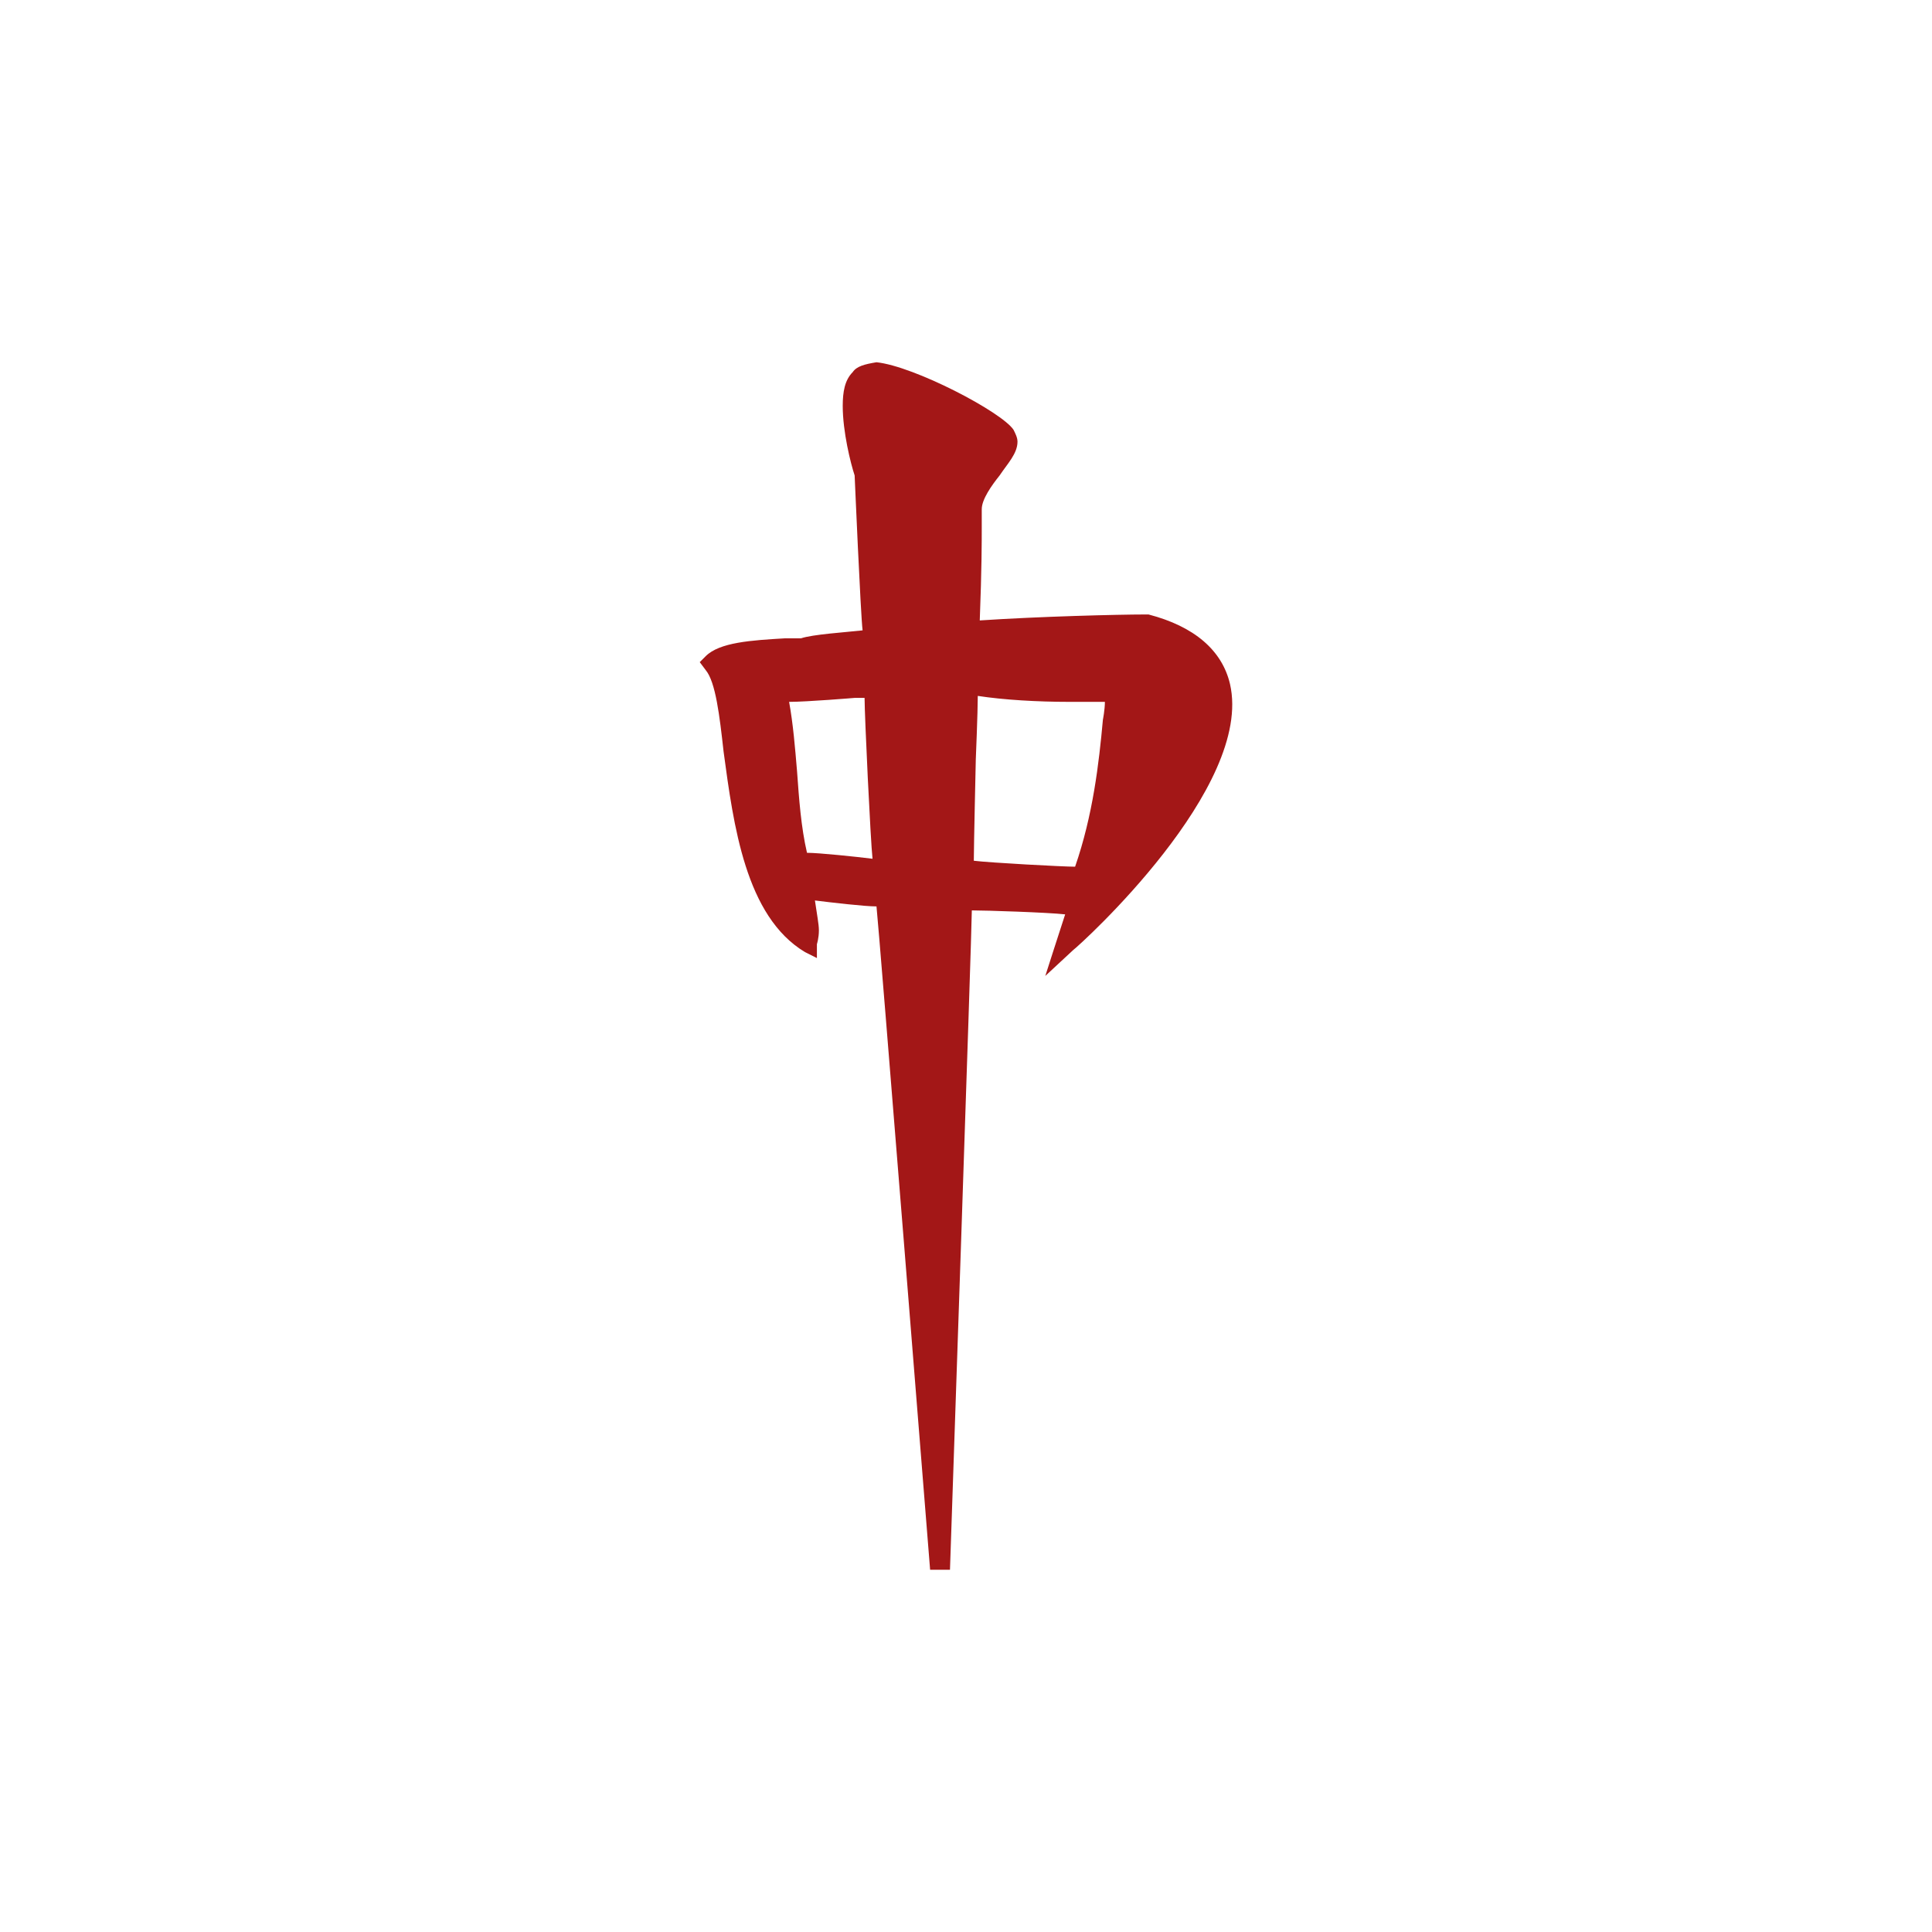
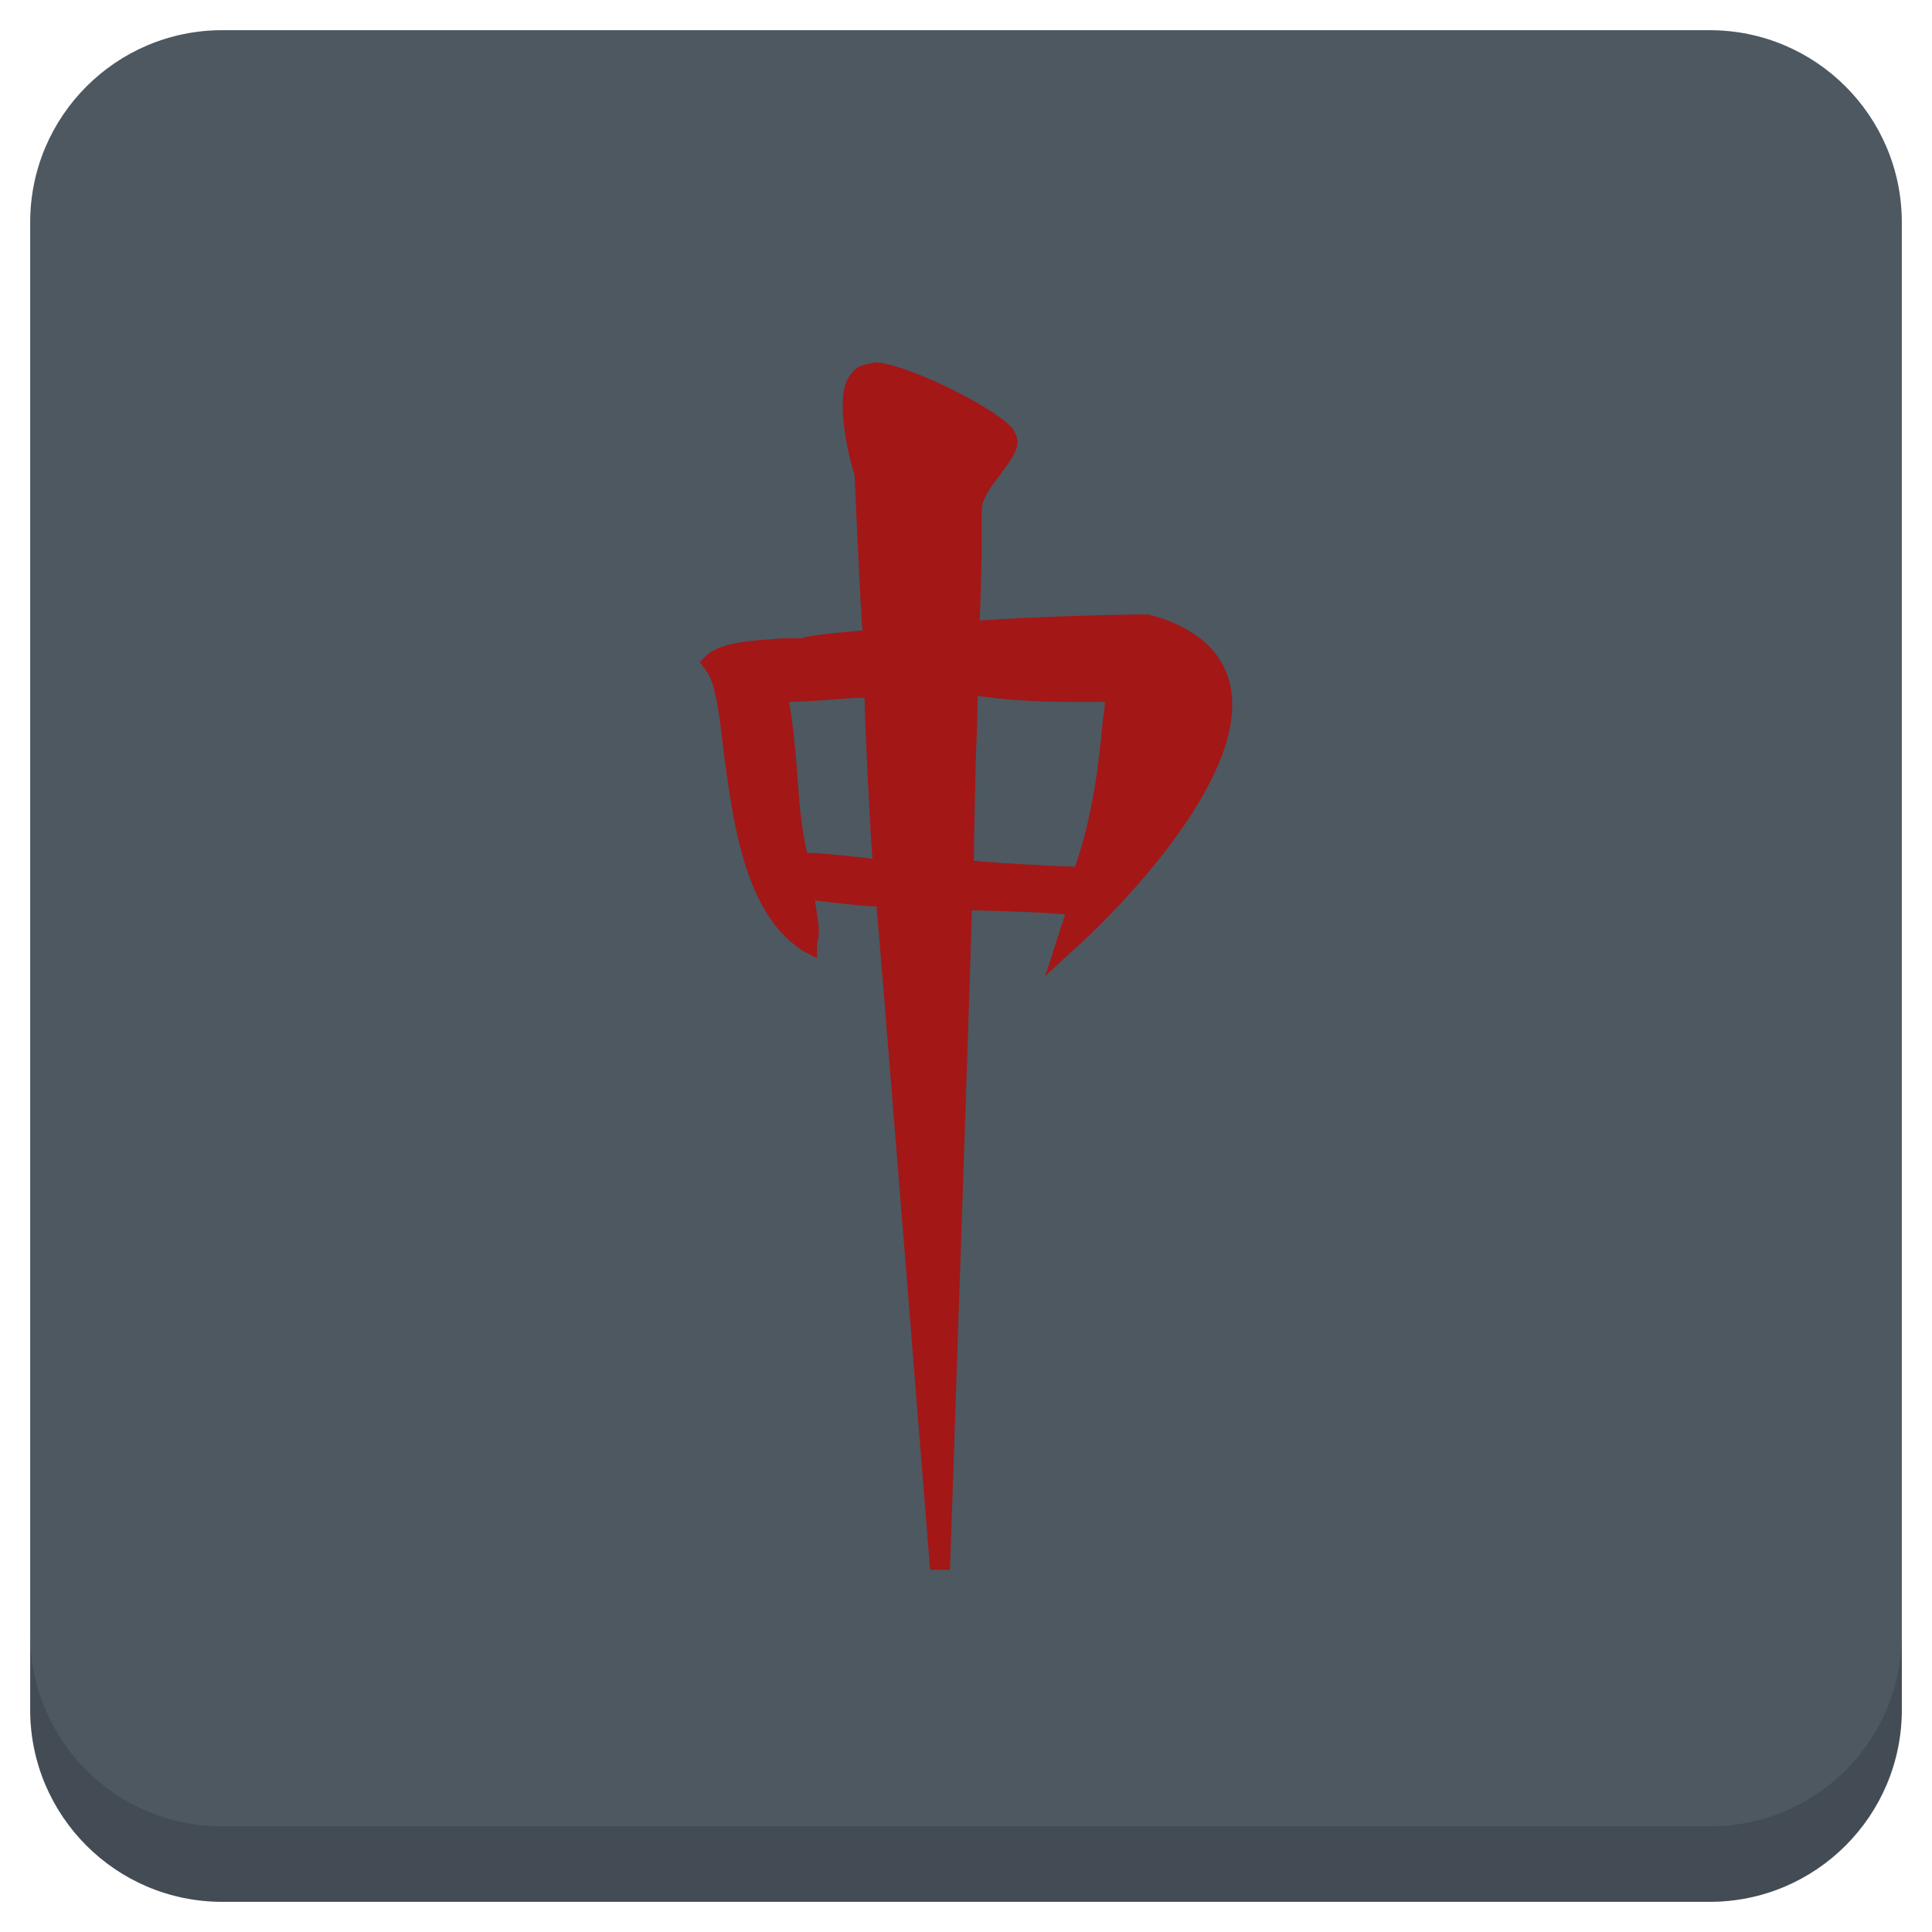
<svg xmlns="http://www.w3.org/2000/svg" xmlns:xlink="http://www.w3.org/1999/xlink" version="1.1" id="Layer_1" x="0px" y="0px" viewBox="0 0 256 256" enable-background="new 0 0 256 256" xml:space="preserve">
  <defs id="defs251">
    <clipPath id="b">
      <use width="100%" overflow="visible" xlink:href="#a" height="100%" id="use5" />
    </clipPath>
    <linearGradient x1="29.337" x2="81.837" y1="75.021" gradientUnits="userSpaceOnUse" y2="44.354" id="c">
      <stop id="stop10" offset="0" stop-opacity=".6" stop-color="#A52714" />
      <stop id="stop12" offset=".66" stop-opacity="0" stop-color="#A52714" />
    </linearGradient>
    <clipPath id="clipPath1232">
      <use width="100%" overflow="visible" xlink:href="#a" height="100%" id="use1230" />
    </clipPath>
    <clipPath id="clipPath1236">
      <use width="100%" overflow="visible" xlink:href="#a" height="100%" id="use1234" />
    </clipPath>
    <linearGradient x1="110.87" x2="52.538" y1="164.5" gradientUnits="userSpaceOnUse" y2="130.33" id="d">
      <stop id="stop23" offset="0" stop-opacity=".4" stop-color="#055524" />
      <stop id="stop25" offset=".33" stop-opacity="0" stop-color="#055524" />
    </linearGradient>
    <clipPath id="clipPath1244">
      <use width="100%" overflow="visible" xlink:href="#a" height="100%" id="use1242" />
    </clipPath>
    <clipPath id="clipPath1248">
      <use width="100%" overflow="visible" xlink:href="#a" height="100%" id="use1246" />
    </clipPath>
    <clipPath id="f">
      <use y="0" x="0" style="overflow:visible" id="use37" height="100%" xlink:href="#e" overflow="visible" width="100%" />
    </clipPath>
    <linearGradient x1="121.86" x2="136.55" y1="49.804" gradientUnits="userSpaceOnUse" y2="114.13" id="g">
      <stop id="stop42" offset="0" stop-opacity=".3" stop-color="#EA6100" />
      <stop id="stop44" offset=".66" stop-opacity="0" stop-color="#EA6100" />
    </linearGradient>
    <clipPath id="clipPath1258">
      <use width="100%" overflow="visible" xlink:href="#a" height="100%" id="use1256" />
    </clipPath>
    <clipPath id="clipPath1269">
      <use width="100%" overflow="visible" xlink:href="#a" height="100%" id="use1267" />
    </clipPath>
    <clipPath id="j">
      <use y="0" x="0" style="overflow:visible" id="use62" height="100%" xlink:href="#i" overflow="visible" width="100%" />
    </clipPath>
    <radialGradient id="l" gradientUnits="userSpaceOnUse" cy="55.948" cx="668.18" gradientTransform="translate(-576)" r="84.078">
      <stop stop-color="#3E2723" stop-opacity=".2" offset="0" id="stop73" />
      <stop stop-color="#3E2723" stop-opacity="0" offset="1" id="stop75" />
    </radialGradient>
    <clipPath id="clipPath1285">
      <use width="100%" overflow="visible" xlink:href="#a" height="100%" id="use1283" />
    </clipPath>
    <clipPath id="clipPath1289">
      <use width="100%" overflow="visible" xlink:href="#a" height="100%" id="use1287" />
    </clipPath>
    <clipPath id="n">
      <use y="0" x="0" style="overflow:visible" id="use83" height="100%" xlink:href="#m" overflow="visible" width="100%" />
    </clipPath>
    <radialGradient id="p" gradientUnits="userSpaceOnUse" cy="48.52" cx="597.88" gradientTransform="translate(-576)" r="78.044">
      <stop stop-color="#3E2723" stop-opacity=".2" offset="0" id="stop94" />
      <stop stop-color="#3E2723" stop-opacity="0" offset="1" id="stop96" />
    </radialGradient>
    <clipPath id="clipPath1305">
      <use width="100%" overflow="visible" xlink:href="#a" height="100%" id="use1303" />
    </clipPath>
    <radialGradient id="q" gradientUnits="userSpaceOnUse" cy="96.138" cx="671.84" gradientTransform="translate(-576)" r="87.87">
      <stop stop-color="#263238" stop-opacity=".2" offset="0" id="stop101" />
      <stop stop-color="#263238" stop-opacity="0" offset="1" id="stop103" />
    </radialGradient>
    <clipPath id="clipPath1312">
      <use width="100%" overflow="visible" xlink:href="#a" height="100%" id="use1310" />
    </clipPath>
    <clipPath id="clipPath1316">
      <use width="100%" overflow="visible" xlink:href="#a" height="100%" id="use1314" />
    </clipPath>
    <clipPath id="clipPath1320">
      <use width="100%" overflow="visible" xlink:href="#a" height="100%" id="use1318" />
    </clipPath>
    <clipPath id="clipPath1324">
      <use width="100%" overflow="visible" xlink:href="#a" height="100%" id="use1322" />
    </clipPath>
    <path d="m 8,184 h 83.77 l 38.88,-38.88 V 116 H 61.36 L 8,24.48 Z" id="e" />
    <path d="m 96,56 34.65,60 -38.88,68 H 184 V 56 Z" id="i" />
    <path d="M 21.97,8 V 48.34 L 61.36,116 96,56 h 88 V 8 Z" id="m" />
    <clipPath id="b-1">
      <use width="100%" overflow="visible" xlink:href="#a" height="100%" id="use5-7" />
    </clipPath>
    <clipPath id="clipPath1232-2">
      <use width="100%" overflow="visible" xlink:href="#a" height="100%" id="use1230-2" />
    </clipPath>
    <clipPath id="clipPath1236-6">
      <use width="100%" overflow="visible" xlink:href="#a" height="100%" id="use1234-1" />
    </clipPath>
    <clipPath id="clipPath1244-1">
      <use width="100%" overflow="visible" xlink:href="#a" height="100%" id="use1242-5" />
    </clipPath>
    <clipPath id="clipPath1248-9">
      <use width="100%" overflow="visible" xlink:href="#a" height="100%" id="use1246-4" />
    </clipPath>
    <clipPath id="f-9">
      <use y="0" x="0" style="overflow:visible" id="use37-0" height="100%" xlink:href="#e-8" overflow="visible" width="100%" />
    </clipPath>
    <clipPath id="clipPath1258-7">
      <use width="100%" overflow="visible" xlink:href="#a" height="100%" id="use1256-7" />
    </clipPath>
    <clipPath id="clipPath1269-1">
      <use width="100%" overflow="visible" xlink:href="#a" height="100%" id="use1267-1" />
    </clipPath>
    <clipPath id="j-5">
      <use y="0" x="0" style="overflow:visible" id="use62-9" height="100%" xlink:href="#i-5" overflow="visible" width="100%" />
    </clipPath>
    <radialGradient id="l-7" gradientUnits="userSpaceOnUse" cy="55.948" cx="668.18" gradientTransform="translate(-576)" r="84.078">
      <stop stop-color="#3E2723" stop-opacity=".2" offset="0" id="stop73-7" />
      <stop stop-color="#3E2723" stop-opacity="0" offset="1" id="stop75-6" />
    </radialGradient>
    <clipPath id="clipPath1285-7">
      <use width="100%" overflow="visible" xlink:href="#a" height="100%" id="use1283-3" />
    </clipPath>
    <clipPath id="clipPath1289-6">
      <use width="100%" overflow="visible" xlink:href="#a" height="100%" id="use1287-5" />
    </clipPath>
    <clipPath id="n-6">
      <use y="0" x="0" style="overflow:visible" id="use83-3" height="100%" xlink:href="#m-6" overflow="visible" width="100%" />
    </clipPath>
    <radialGradient id="p-9" gradientUnits="userSpaceOnUse" cy="48.52" cx="597.88" gradientTransform="translate(-576)" r="78.044">
      <stop stop-color="#3E2723" stop-opacity=".2" offset="0" id="stop94-4" />
      <stop stop-color="#3E2723" stop-opacity="0" offset="1" id="stop96-8" />
    </radialGradient>
    <clipPath id="clipPath1305-1">
      <use width="100%" overflow="visible" xlink:href="#a" height="100%" id="use1303-2" />
    </clipPath>
    <radialGradient id="q-9" gradientUnits="userSpaceOnUse" cy="96.138" cx="671.84" gradientTransform="translate(-576)" r="87.87">
      <stop stop-color="#263238" stop-opacity=".2" offset="0" id="stop101-3" />
      <stop stop-color="#263238" stop-opacity="0" offset="1" id="stop103-9" />
    </radialGradient>
    <clipPath id="clipPath1312-0">
      <use width="100%" overflow="visible" xlink:href="#a" height="100%" id="use1310-8" />
    </clipPath>
    <clipPath id="clipPath1316-8">
      <use width="100%" overflow="visible" xlink:href="#a" height="100%" id="use1314-5" />
    </clipPath>
    <clipPath id="clipPath1320-0">
      <use width="100%" overflow="visible" xlink:href="#a" height="100%" id="use1318-9" />
    </clipPath>
    <clipPath id="clipPath1324-6">
      <use width="100%" overflow="visible" xlink:href="#a" height="100%" id="use1322-3" />
    </clipPath>
    <path d="m 8,184 h 83.77 l 38.88,-38.88 V 116 H 61.36 L 8,24.48 Z" id="e-8" />
    <path d="m 96,56 34.65,60 -38.88,68 H 184 V 56 Z" id="i-5" />
    <path d="M 21.97,8 V 48.34 L 61.36,116 96,56 h 88 V 8 Z" id="m-6" />
    <radialGradient id="r" gradientUnits="userSpaceOnUse" cy="32.014" cx="34.286" gradientTransform="translate(-23.07961,-106.2699)" r="176.75">
      <stop stop-color="#fff" stop-opacity=".1" offset="0" id="stop130" />
      <stop stop-color="#fff" stop-opacity="0" offset="1" id="stop132" />
    </radialGradient>
    <clipPath id="b-0">
      <use y="0" x="0" style="overflow:visible" width="100%" overflow="visible" xlink:href="#a" height="100%" id="use5-5" />
    </clipPath>
    <clipPath id="clipPath963">
      <use y="0" x="0" style="overflow:visible" width="100%" overflow="visible" xlink:href="#a" height="100%" id="use961" />
    </clipPath>
    <clipPath id="clipPath967">
      <use y="0" x="0" style="overflow:visible" width="100%" overflow="visible" xlink:href="#a" height="100%" id="use965" />
    </clipPath>
    <radialGradient id="q-94" gradientUnits="userSpaceOnUse" cy="96.138" cx="671.84" gradientTransform="translate(-576)" r="87.87">
      <stop stop-color="#263238" stop-opacity=".2" offset="0" id="stop101-6" />
      <stop stop-color="#263238" stop-opacity="0" offset="1" id="stop103-92" />
    </radialGradient>
    <clipPath id="clipPath974">
      <use y="0" x="0" style="overflow:visible" width="100%" overflow="visible" xlink:href="#a" height="100%" id="use972" />
    </clipPath>
    <radialGradient id="p-2" gradientUnits="userSpaceOnUse" cy="48.52" cx="597.88" gradientTransform="translate(-576)" r="78.044">
      <stop stop-color="#3E2723" stop-opacity=".2" offset="0" id="stop94-47" />
      <stop stop-color="#3E2723" stop-opacity="0" offset="1" id="stop96-7" />
    </radialGradient>
    <clipPath id="clipPath981">
      <use y="0" x="0" style="overflow:visible" width="100%" overflow="visible" xlink:href="#a" height="100%" id="use979" />
    </clipPath>
    <clipPath id="clipPath985">
      <use y="0" x="0" style="overflow:visible" width="100%" overflow="visible" xlink:href="#a" height="100%" id="use983" />
    </clipPath>
    <clipPath id="n-5">
      <use width="100%" overflow="visible" xlink:href="#m-0" height="100%" id="use83-4" style="overflow:visible" x="0" y="0" />
    </clipPath>
    <radialGradient id="l-2" gradientUnits="userSpaceOnUse" cy="55.948" cx="668.18" gradientTransform="translate(-576)" r="84.078">
      <stop stop-color="#3E2723" stop-opacity=".2" offset="0" id="stop73-8" />
      <stop stop-color="#3E2723" stop-opacity="0" offset="1" id="stop75-9" />
    </radialGradient>
    <clipPath id="clipPath997">
      <use y="0" x="0" style="overflow:visible" width="100%" overflow="visible" xlink:href="#a" height="100%" id="use995" />
    </clipPath>
    <clipPath id="clipPath1001">
      <use y="0" x="0" style="overflow:visible" width="100%" overflow="visible" xlink:href="#a" height="100%" id="use999" />
    </clipPath>
    <clipPath id="j-3">
      <use width="100%" overflow="visible" xlink:href="#i-1" height="100%" id="use62-6" style="overflow:visible" x="0" y="0" />
    </clipPath>
    <clipPath id="clipPath1010">
      <use y="0" x="0" style="overflow:visible" width="100%" overflow="visible" xlink:href="#a" height="100%" id="use1008" />
    </clipPath>
    <clipPath id="clipPath1017">
      <use y="0" x="0" style="overflow:visible" width="100%" overflow="visible" xlink:href="#a" height="100%" id="use1015" />
    </clipPath>
    <clipPath id="f-0">
      <use width="100%" overflow="visible" xlink:href="#e-1" height="100%" id="use37-5" style="overflow:visible" x="0" y="0" />
    </clipPath>
    <clipPath id="clipPath1029">
      <use y="0" x="0" style="overflow:visible" width="100%" overflow="visible" xlink:href="#a" height="100%" id="use1027" />
    </clipPath>
    <clipPath id="clipPath1033">
      <use y="0" x="0" style="overflow:visible" width="100%" overflow="visible" xlink:href="#a" height="100%" id="use1031" />
    </clipPath>
    <clipPath id="clipPath1043">
      <use y="0" x="0" style="overflow:visible" width="100%" overflow="visible" xlink:href="#a" height="100%" id="use1041" />
    </clipPath>
    <clipPath id="clipPath1047">
      <use y="0" x="0" style="overflow:visible" width="100%" overflow="visible" xlink:href="#a" height="100%" id="use1045" />
    </clipPath>
    <path id="e-1" d="m 8,184 h 83.77 l 38.88,-38.88 V 116 H 61.36 L 8,24.48 Z" />
    <path id="i-1" d="m 96,56 34.65,60 -38.88,68 H 184 V 56 Z" />
    <path id="m-0" d="M 21.97,8 V 48.34 L 61.36,116 96,56 h 88 V 8 Z" />
    <circle r="88" cx="96" cy="96" id="a" />
    <path d="m8 184h83.77l38.88-38.88v-29.12h-69.29l-53.36-91.52z" id="e-6" />
    <path d="m96 56l34.65 60-38.88 68h92.23v-128z" id="i-2" />
    <path d="m21.97 8v40.34l39.39 67.66 34.64-60h88v-48z" id="m-8" />
    <defs id="defs1820">
      <path d="M 21.97,8 V 48.34 L 61.36,116 96,56 h 88 V 8 Z" id="path1928" />
    </defs>
    <clipPath id="n-7">
      <use id="use1822" height="100%" xlink:href="#m-8" overflow="visible" width="100%" style="overflow:visible" x="0" y="0" />
    </clipPath>
    <defs id="defs1799">
      <path d="m 96,56 34.65,60 -38.88,68 H 184 V 56 Z" id="path1918" />
    </defs>
    <clipPath id="j-6">
      <use id="use1801" height="100%" xlink:href="#i-2" overflow="visible" width="100%" style="overflow:visible" x="0" y="0" />
    </clipPath>
    <defs id="defs1774">
      <path d="m 8,184 h 83.77 l 38.88,-38.88 V 116 H 61.36 L 8,24.48 Z" id="path1902" />
    </defs>
    <clipPath id="f-06">
      <use id="use1776" height="100%" xlink:href="#e-6" overflow="visible" width="100%" style="overflow:visible" x="0" y="0" />
    </clipPath>
    <linearGradient x1="110.87" x2="52.538" y1="164.5" gradientUnits="userSpaceOnUse" y2="130.33" id="linearGradient1897">
      <stop id="stop1762" offset="0" stop-opacity=".4" stop-color="#055524" />
      <stop id="stop1764" offset=".33" stop-opacity="0" stop-color="#055524" />
    </linearGradient>
    <linearGradient x1="29.337" x2="81.837" y1="75.021" gradientUnits="userSpaceOnUse" y2="44.354" id="linearGradient1889">
      <stop id="stop1749" offset="0" stop-opacity=".6" stop-color="#A52714" />
      <stop id="stop1751" offset=".66" stop-opacity="0" stop-color="#A52714" />
    </linearGradient>
    <linearGradient id="linearGradient1910" y2="114.13" gradientUnits="userSpaceOnUse" y1="49.804" x2="136.55" x1="121.86">
      <stop stop-color="#EA6100" stop-opacity=".3" offset="0" id="stop1781" />
      <stop stop-color="#EA6100" stop-opacity="0" offset=".66" id="stop1783" />
    </linearGradient>
    <clipPath id="b-3">
      <use y="0" x="0" style="overflow:visible" width="100%" overflow="visible" xlink:href="#a" height="100%" id="use5-1" />
    </clipPath>
    <clipPath id="clipPath1024">
      <use y="0" x="0" style="overflow:visible" width="100%" overflow="visible" xlink:href="#a" height="100%" id="use1022" />
    </clipPath>
    <clipPath id="clipPath1028">
      <use y="0" x="0" style="overflow:visible" width="100%" overflow="visible" xlink:href="#a" height="100%" id="use1026" />
    </clipPath>
    <clipPath id="clipPath1035">
      <use y="0" x="0" style="overflow:visible" width="100%" overflow="visible" xlink:href="#a" height="100%" id="use1033" />
    </clipPath>
    <clipPath id="clipPath1039">
      <use y="0" x="0" style="overflow:visible" width="100%" overflow="visible" xlink:href="#a" height="100%" id="use1037" />
    </clipPath>
    <clipPath id="f-6">
      <use y="0" x="0" style="overflow:visible" id="use37-8" height="100%" xlink:href="#e-61" overflow="visible" width="100%" />
    </clipPath>
    <clipPath id="clipPath1048">
      <use y="0" x="0" style="overflow:visible" width="100%" overflow="visible" xlink:href="#a" height="100%" id="use1046" />
    </clipPath>
    <clipPath id="clipPath1058">
      <use y="0" x="0" style="overflow:visible" width="100%" overflow="visible" xlink:href="#a" height="100%" id="use1056" />
    </clipPath>
    <clipPath id="j-66">
      <use y="0" x="0" style="overflow:visible" id="use62-4" height="100%" xlink:href="#i-59" overflow="visible" width="100%" />
    </clipPath>
    <radialGradient id="l-9" gradientUnits="userSpaceOnUse" cy="55.948" cx="668.18" gradientTransform="translate(-576)" r="84.078">
      <stop stop-color="#3E2723" stop-opacity=".2" offset="0" id="stop73-5" />
      <stop stop-color="#3E2723" stop-opacity="0" offset="1" id="stop75-0" />
    </radialGradient>
    <clipPath id="clipPath1073">
      <use y="0" x="0" style="overflow:visible" width="100%" overflow="visible" xlink:href="#a" height="100%" id="use1071" />
    </clipPath>
    <clipPath id="clipPath1077">
      <use y="0" x="0" style="overflow:visible" width="100%" overflow="visible" xlink:href="#a" height="100%" id="use1075" />
    </clipPath>
    <clipPath id="n-4">
      <use y="0" x="0" style="overflow:visible" id="use83-8" height="100%" xlink:href="#m-4" overflow="visible" width="100%" />
    </clipPath>
    <radialGradient id="p-7" gradientUnits="userSpaceOnUse" cy="48.52" cx="597.88" gradientTransform="translate(-576)" r="78.044">
      <stop stop-color="#3E2723" stop-opacity=".2" offset="0" id="stop94-1" />
      <stop stop-color="#3E2723" stop-opacity="0" offset="1" id="stop96-72" />
    </radialGradient>
    <clipPath id="clipPath1092">
      <use y="0" x="0" style="overflow:visible" width="100%" overflow="visible" xlink:href="#a" height="100%" id="use1090" />
    </clipPath>
    <radialGradient id="q-7" gradientUnits="userSpaceOnUse" cy="96.138" cx="671.84" gradientTransform="translate(-576)" r="87.87">
      <stop stop-color="#263238" stop-opacity=".2" offset="0" id="stop101-2" />
      <stop stop-color="#263238" stop-opacity="0" offset="1" id="stop103-2" />
    </radialGradient>
    <clipPath id="clipPath1099">
      <use y="0" x="0" style="overflow:visible" width="100%" overflow="visible" xlink:href="#a" height="100%" id="use1097" />
    </clipPath>
    <clipPath id="clipPath1103">
      <use y="0" x="0" style="overflow:visible" width="100%" overflow="visible" xlink:href="#a" height="100%" id="use1101" />
    </clipPath>
    <clipPath id="clipPath1107">
      <use y="0" x="0" style="overflow:visible" width="100%" overflow="visible" xlink:href="#a" height="100%" id="use1105" />
    </clipPath>
    <clipPath id="clipPath1111">
      <use y="0" x="0" style="overflow:visible" width="100%" overflow="visible" xlink:href="#a" height="100%" id="use1109" />
    </clipPath>
    <radialGradient id="r-6" gradientUnits="userSpaceOnUse" cy="32.014" cx="34.286" gradientTransform="translate(-7,-7)" r="176.75">
      <stop stop-color="#fff" stop-opacity=".1" offset="0" id="stop130-1" />
      <stop stop-color="#fff" stop-opacity="0" offset="1" id="stop132-0" />
    </radialGradient>
    <path d="m 8,184 h 83.77 l 38.88,-38.88 V 116 H 61.36 L 8,24.48 Z" id="e-61" />
    <path d="m 96,56 34.65,60 -38.88,68 H 184 V 56 Z" id="i-59" />
    <path d="M 21.97,8 V 48.34 L 61.36,116 96,56 h 88 V 8 Z" id="m-4" />
    <clipPath id="b-9">
      <use y="0" x="0" style="overflow:visible" width="100%" overflow="visible" xlink:href="#a" height="100%" id="use5-0" />
    </clipPath>
    <clipPath id="clipPath1024-7">
      <use y="0" x="0" style="overflow:visible" width="100%" overflow="visible" xlink:href="#a" height="100%" id="use1022-7" />
    </clipPath>
    <clipPath id="clipPath1028-1">
      <use y="0" x="0" style="overflow:visible" width="100%" overflow="visible" xlink:href="#a" height="100%" id="use1026-1" />
    </clipPath>
    <clipPath id="clipPath1035-7">
      <use y="0" x="0" style="overflow:visible" width="100%" overflow="visible" xlink:href="#a" height="100%" id="use1033-7" />
    </clipPath>
    <clipPath id="clipPath1039-6">
      <use y="0" x="0" style="overflow:visible" width="100%" overflow="visible" xlink:href="#a" height="100%" id="use1037-7" />
    </clipPath>
    <clipPath id="f-3">
      <use y="0" x="0" style="overflow:visible" id="use37-6" height="100%" xlink:href="#e-9" overflow="visible" width="100%" />
    </clipPath>
    <clipPath id="clipPath1048-3">
      <use y="0" x="0" style="overflow:visible" width="100%" overflow="visible" xlink:href="#a" height="100%" id="use1046-9" />
    </clipPath>
    <clipPath id="clipPath1058-4">
      <use y="0" x="0" style="overflow:visible" width="100%" overflow="visible" xlink:href="#a" height="100%" id="use1056-8" />
    </clipPath>
    <clipPath id="j-1">
      <use y="0" x="0" style="overflow:visible" id="use62-2" height="100%" xlink:href="#i-6" overflow="visible" width="100%" />
    </clipPath>
    <radialGradient id="l-93" gradientUnits="userSpaceOnUse" cy="55.948" cx="668.18" gradientTransform="translate(-576)" r="84.078">
      <stop stop-color="#3E2723" stop-opacity=".2" offset="0" id="stop73-9" />
      <stop stop-color="#3E2723" stop-opacity="0" offset="1" id="stop75-08" />
    </radialGradient>
    <clipPath id="clipPath1073-8">
      <use y="0" x="0" style="overflow:visible" width="100%" overflow="visible" xlink:href="#a" height="100%" id="use1071-5" />
    </clipPath>
    <clipPath id="clipPath1077-0">
      <use y="0" x="0" style="overflow:visible" width="100%" overflow="visible" xlink:href="#a" height="100%" id="use1075-9" />
    </clipPath>
    <clipPath id="n-63">
      <use y="0" x="0" style="overflow:visible" id="use83-85" height="100%" xlink:href="#m-2" overflow="visible" width="100%" />
    </clipPath>
    <radialGradient id="p-6" gradientUnits="userSpaceOnUse" cy="48.52" cx="597.88" gradientTransform="translate(-576)" r="78.044">
      <stop stop-color="#3E2723" stop-opacity=".2" offset="0" id="stop94-11" />
      <stop stop-color="#3E2723" stop-opacity="0" offset="1" id="stop96-5" />
    </radialGradient>
    <clipPath id="clipPath1092-9">
      <use y="0" x="0" style="overflow:visible" width="100%" overflow="visible" xlink:href="#a" height="100%" id="use1090-8" />
    </clipPath>
    <radialGradient id="q-4" gradientUnits="userSpaceOnUse" cy="96.138" cx="671.84" gradientTransform="translate(-576)" r="87.87">
      <stop stop-color="#263238" stop-opacity=".2" offset="0" id="stop101-8" />
      <stop stop-color="#263238" stop-opacity="0" offset="1" id="stop103-1" />
    </radialGradient>
    <clipPath id="clipPath1099-0">
      <use y="0" x="0" style="overflow:visible" width="100%" overflow="visible" xlink:href="#a" height="100%" id="use1097-3" />
    </clipPath>
    <clipPath id="clipPath1103-0">
      <use y="0" x="0" style="overflow:visible" width="100%" overflow="visible" xlink:href="#a" height="100%" id="use1101-4" />
    </clipPath>
    <clipPath id="clipPath1107-4">
      <use y="0" x="0" style="overflow:visible" width="100%" overflow="visible" xlink:href="#a" height="100%" id="use1105-4" />
    </clipPath>
    <clipPath id="clipPath1111-4">
      <use y="0" x="0" style="overflow:visible" width="100%" overflow="visible" xlink:href="#a" height="100%" id="use1109-7" />
    </clipPath>
    <radialGradient id="r-63" gradientUnits="userSpaceOnUse" cy="32.014" cx="34.286" gradientTransform="translate(-7,-7)" r="176.75">
      <stop stop-color="#fff" stop-opacity=".1" offset="0" id="stop130-17" />
      <stop stop-color="#fff" stop-opacity="0" offset="1" id="stop132-5" />
    </radialGradient>
    <path d="m 8,184 h 83.77 l 38.88,-38.88 V 116 H 61.36 L 8,24.48 Z" id="e-9" />
    <path d="m 96,56 34.65,60 -38.88,68 H 184 V 56 Z" id="i-6" />
    <path d="M 21.97,8 V 48.34 L 61.36,116 96,56 h 88 V 8 Z" id="m-2" />
  </defs>
-   <g id="layer4" style="display:none">
+   <g id="layer4" style="display:inline">
    <rect style="display:inline;fill:#4d5861;fill-opacity:1;stroke-width:1.418" id="rect1101" width="248" height="248" x="4" y="4" ry="25.456" />
  </g>
-   <g id="layer3" style="display:none">
+   <g id="layer3" style="display:inline">
    <path style="display:inline;opacity:0.5;fill:#17171d;fill-opacity:0.392;stroke-width:1.418" d="m 4,216.545 v 10 C 4,240.647 15.353,252 29.455,252 H 226.545 C 240.647,252 252,240.647 252,226.545 v -10 C 252,230.647 240.647,242 226.545,242 H 29.455 C 15.353,242 4,230.647 4,216.545 Z" id="rect1101-3" />
  </g>
  <g id="layer2" style="display:none">
    <circle style="display:inline;fill:#4d5861;fill-opacity:1;stroke:none;stroke-width:2.74;stroke-miterlimit:4;stroke-dasharray:none;stroke-opacity:1" id="path1090" cx="127.646" cy="126.939" r="124" />
  </g>
  <g id="layer6" style="display:none">
    <g id="g2548" style="display:inline" transform="translate(-2.960187,1.58543)">
      <path d="m 256.36,128.415 c 0,-33.9 -13.5,-64.5 -35.4,-86.9 -0.4,-0.3 -0.7,-0.7 -1.1,-1 21.3,22.3 34.5,52.6 34.5,86 0,68.5 -55.2,124 -123.4,124 -32.9,0 -62.9,-13 -85,-34.1 0.3,0.3 0.6,0.6 0.9,0.9 22.2,21.7 52.6,35.1 86,35.1 68.2,0 123.5,-55.5 123.5,-124 z" id="path238" style="display:inline;opacity:0.1" />
      <path d="m 219.86,40.415 c -0.7,-0.6 -1.4,-1.3 -2,-1.9 -0.7,-0.6 -1.4,-1.2 -2.1,-1.9 19.1,21.8 30.7,50.5 30.7,81.8 0,68.5 -55.2,124 -123.4,124 -30.9,0 -59.2,-11.4 -80.9,-30.3 0.6,0.7 1.2,1.4 1.9,2.1 0.6,0.7 1.3,1.4 1.9,2 22.1,21.1 52.1,34.1 85,34.1 68.2,0 123.4,-55.5 123.4,-124 0,-33.3 -13.1,-63.6 -34.5,-85.9 z" id="path240" style="display:inline;opacity:0.2" />
      <path d="m 220.96,41.515 c 21.9,22.4 35.4,53.1 35.4,86.9 0,68.5 -55.2,124 -123.4,124 -33.5,0 -63.8,-13.4 -86,-35.1 22.4,22.9 53.6,37.1 88,37.1 68.2,0 123.4,-55.5 123.4,-124 -0.1,-34.9 -14.4,-66.4 -37.4,-88.9 z" id="path236" style="display:inline;opacity:0.05" />
    </g>
  </g>
  <g id="layer1" style="display:inline">
    <path d="m 112.982,49.316 c -1.053,1.053 -1.316,2.632 -1.316,4.474 0,3.421 1.053,7.632 1.579,9.211 0,0 0.789,18.421 1.053,20.526 -2.368,0.263 -6.579,0.526 -8.158,1.053 h -2.105 c -4.474,0.263 -8.684,0.526 -10.526,2.368 l -0.789,0.789 0.789,1.053 c 1.316,1.579 1.842,6.053 2.368,10.789 1.316,9.737 2.895,21.842 10.789,26.579 l 1.579,0.789 v -1.842 c 0,0 0.263,-0.789 0.263,-1.842 0,-0.789 -0.263,-2.105 -0.526,-3.947 2.105,0.263 6.579,0.789 8.158,0.789 0.263,2.105 7.105,87.895 7.105,87.895 h 2.632 c 0,0 2.895,-84.737 2.895,-87.368 1.842,0 10,0.263 12.368,0.526 -0.526,1.579 -2.632,8.158 -2.632,8.158 l 3.684,-3.421 c 1.053,-0.789 23.947,-21.579 20.789,-35.263 -1.053,-4.474 -4.737,-7.632 -10.789,-9.211 h -0.263 -0.263 c -3.421,0 -13.947,0.263 -21.842,0.789 0.263,-6.842 0.263,-10.526 0.263,-12.368 0,-1.579 0,-1.842 0,-2.105 0,0 0,-0.263 0,-0.263 0,-1.316 1.316,-3.158 2.368,-4.474 1.053,-1.579 2.368,-2.895 2.368,-4.474 0,-0.526 -0.263,-1.053 -0.526,-1.579 C 132.719,54.579 121.14,48.526 116.14,48 c -1.579,0.263 -2.632,0.526 -3.158,1.316 z m 0.263,43.158 c 0,0 0.526,0 1.316,0 0,2.368 0.789,18.947 1.053,21.316 -2.105,-0.263 -7.105,-0.789 -8.684,-0.789 -0.789,-3.421 -1.053,-7.105 -1.316,-10.789 -0.263,-3.158 -0.526,-6.316 -1.053,-9.211 2.368,0 8.684,-0.526 8.684,-0.526 z m 16.053,8.158 c 0,0 0.263,-6.316 0.263,-8.421 3.421,0.526 7.895,0.789 12.105,0.789 0,0 3.158,0 4.737,0 0,1.053 -0.263,2.368 -0.263,2.368 -0.526,5.789 -1.316,12.632 -3.684,19.474 -1.579,0 -11.316,-0.526 -13.421,-0.789 0,-1.842 0.263,-13.421 0.263,-13.421 z" id="path4352" style="display:inline;fill:#a31717;fill-opacity:1;stroke-width:0.5" />
  </g>
</svg>
